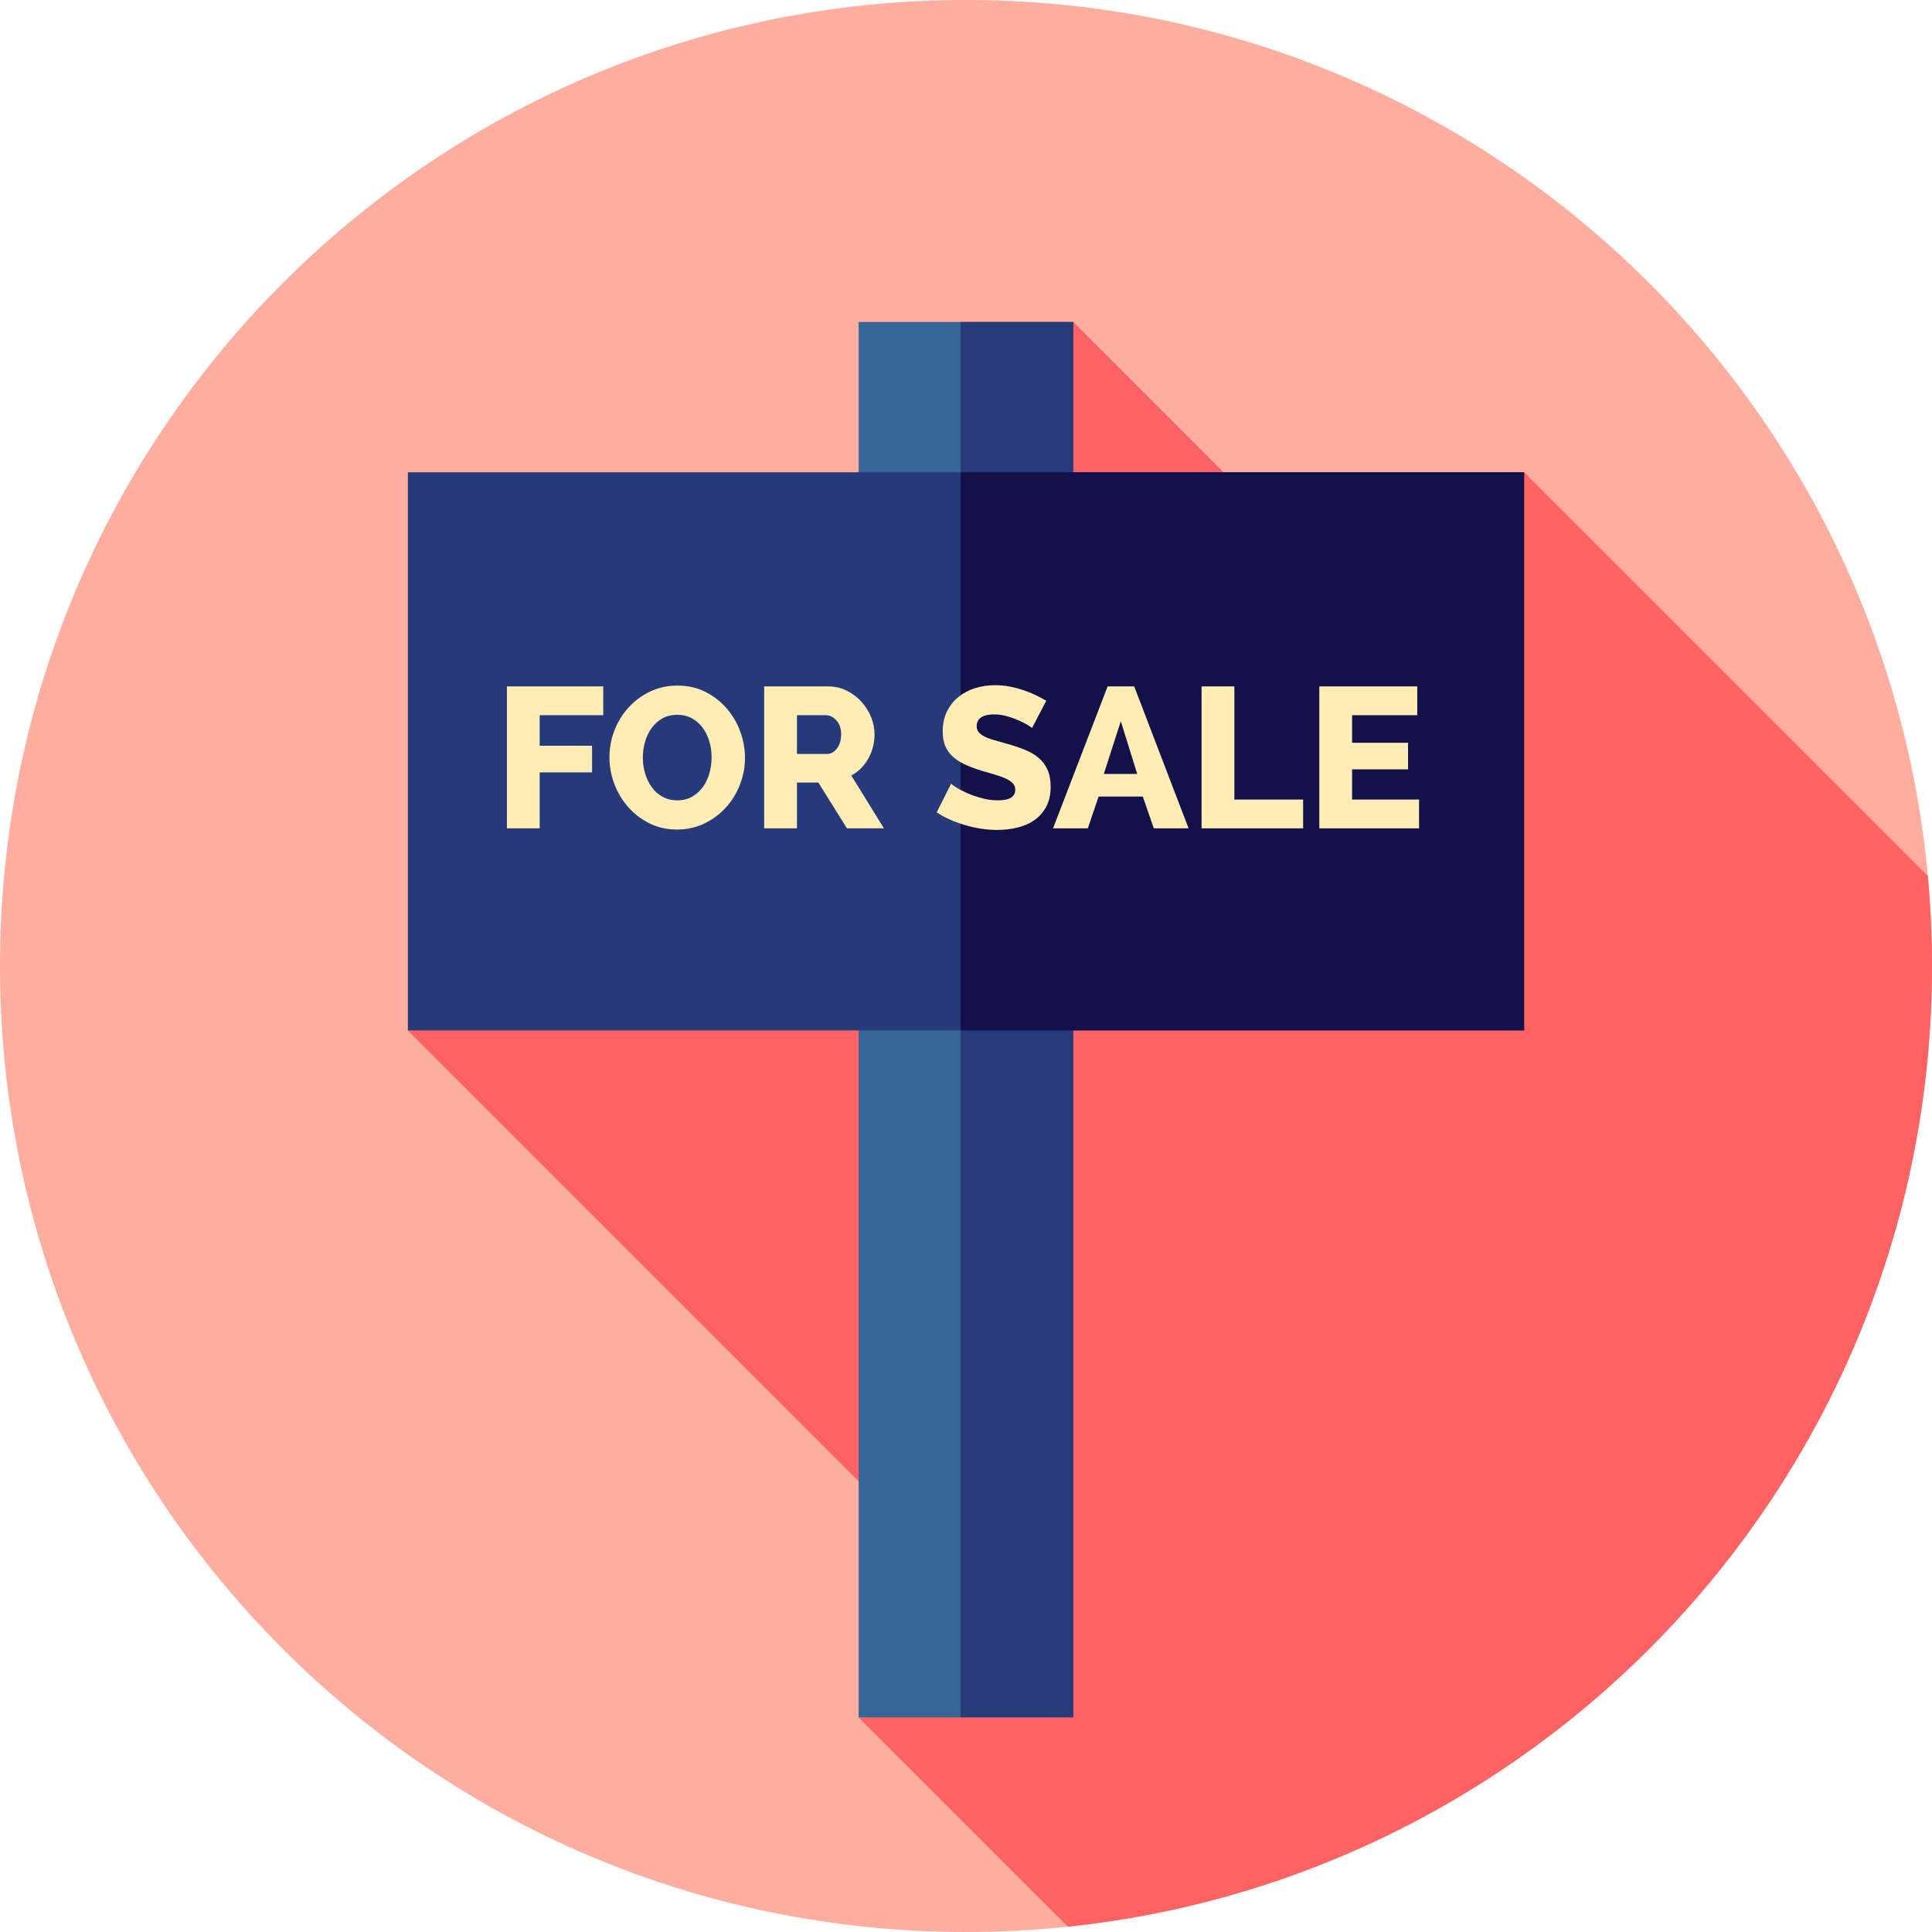
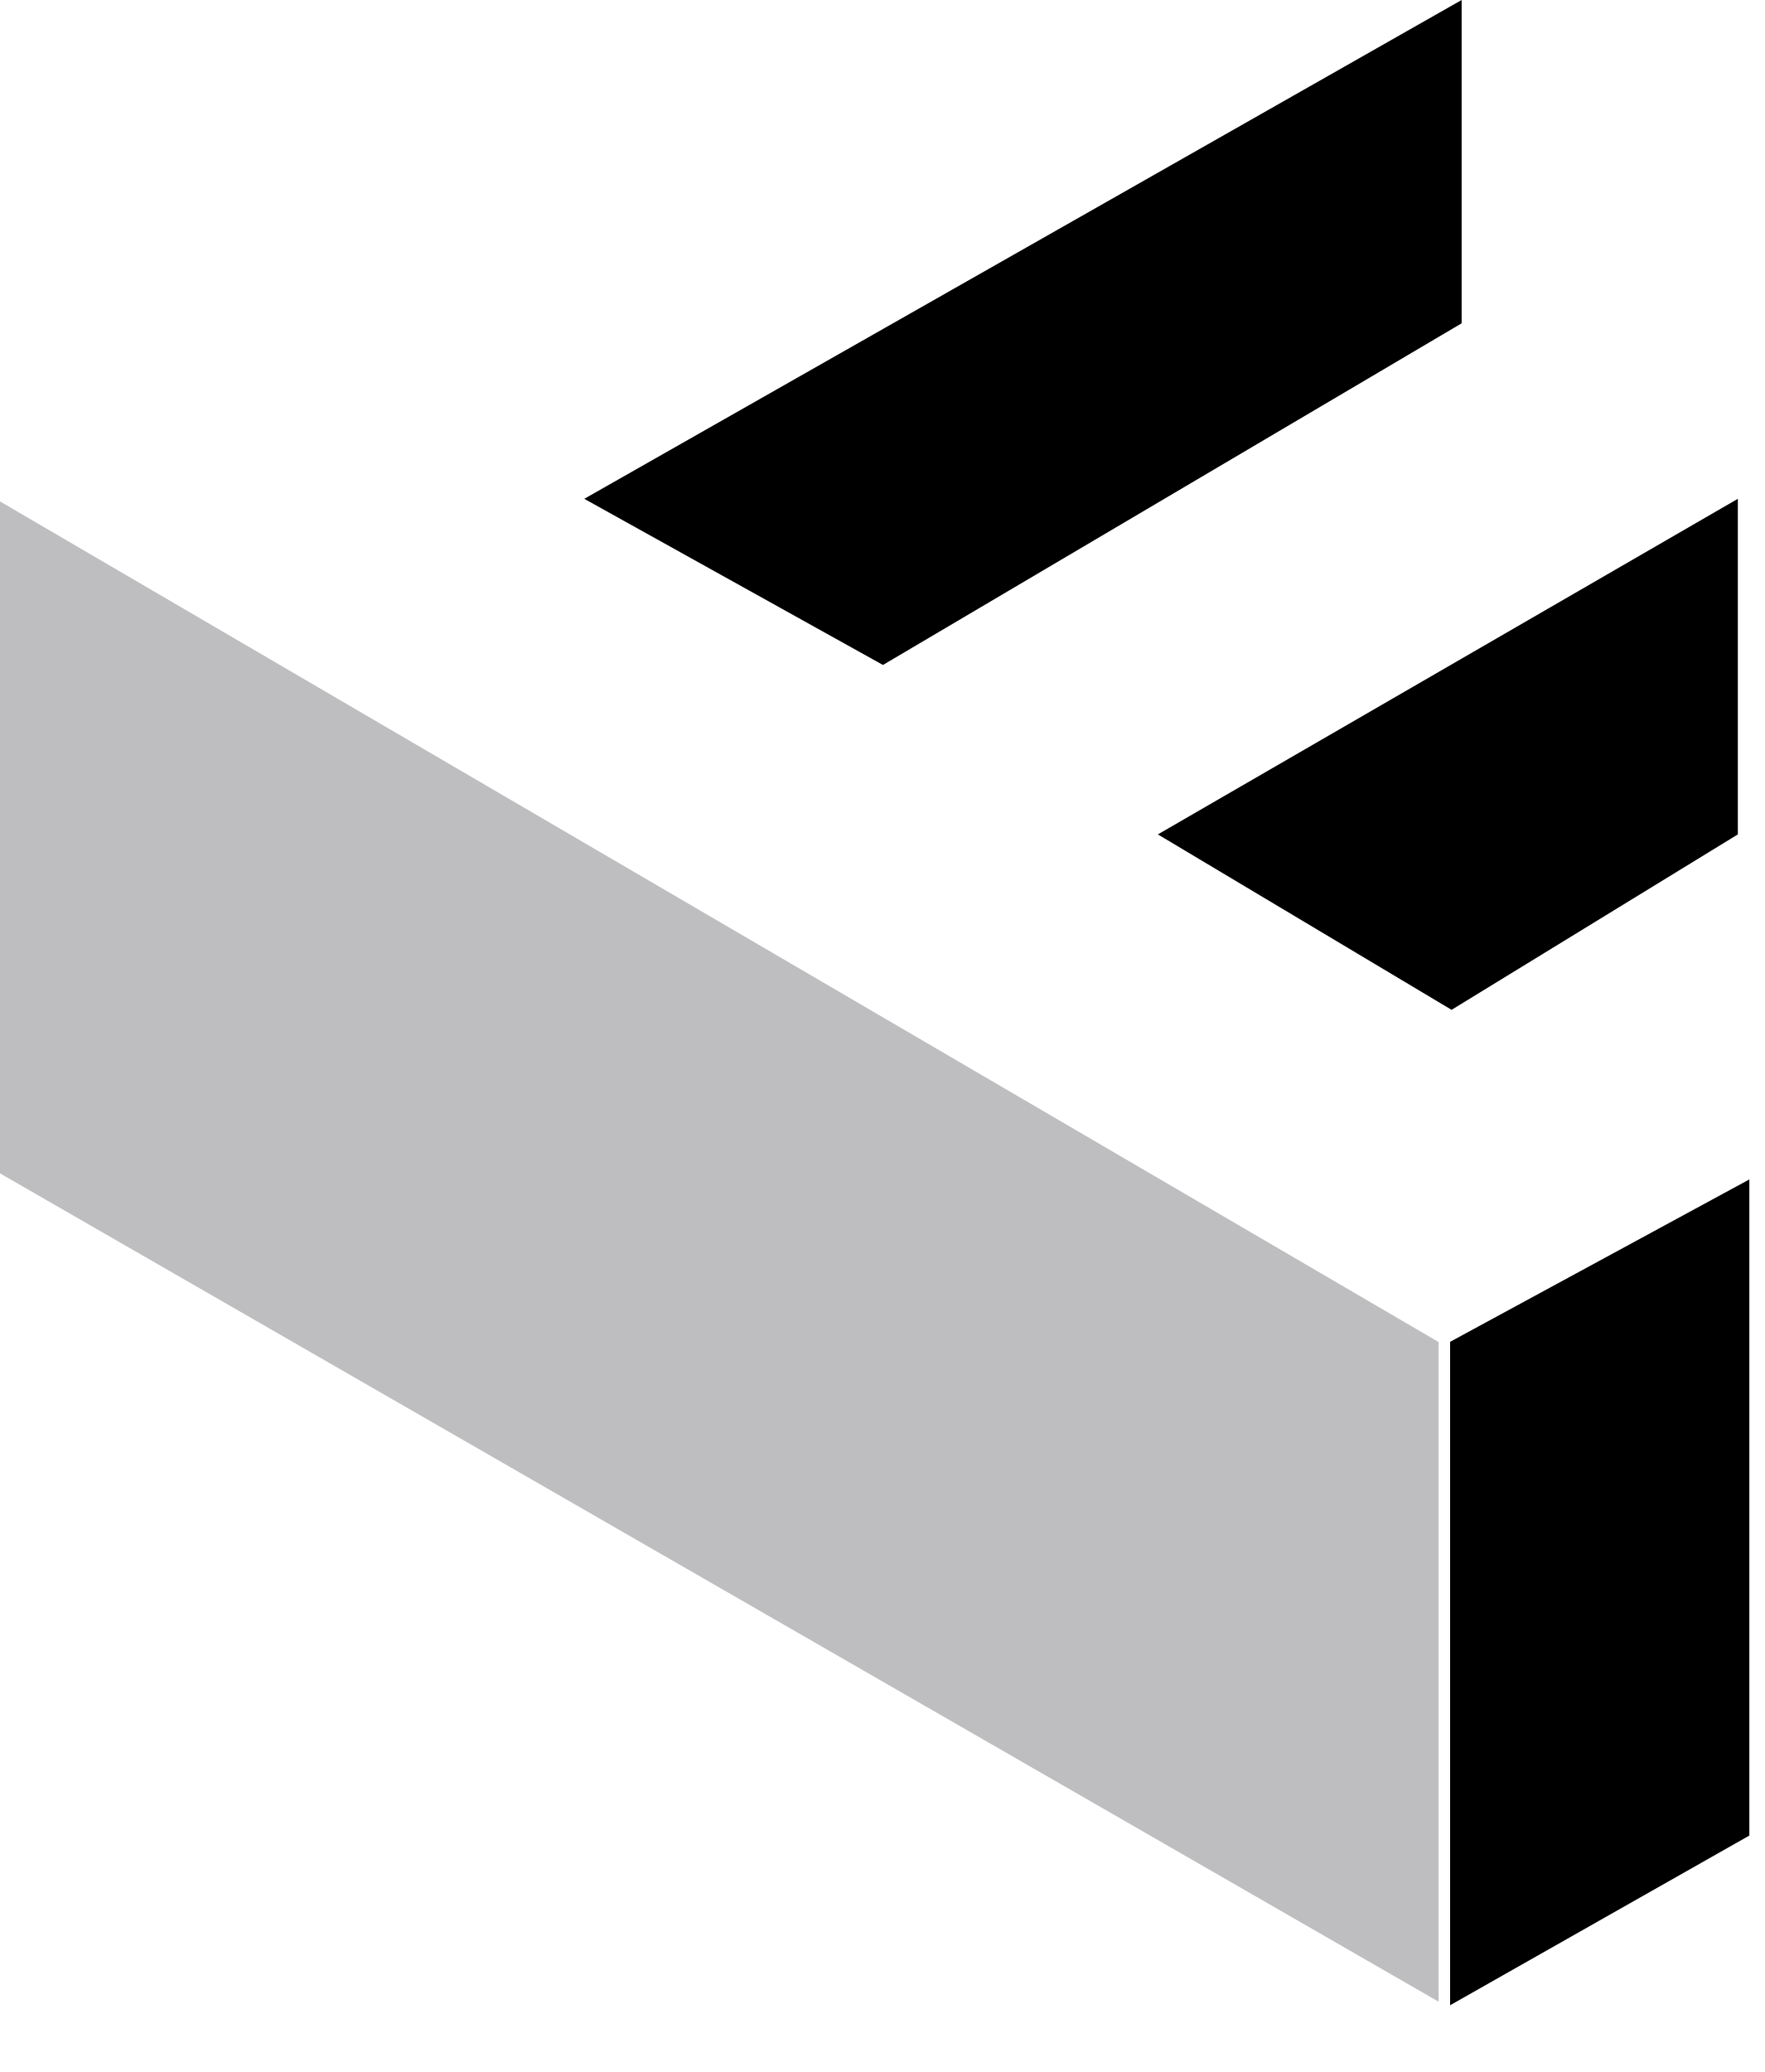
- <svg xmlns="http://www.w3.org/2000/svg" version="1.1" id="Layer_1" x="0px" y="0px" viewBox="0 0 512 512" style="enable-background:new 0 0 512 512;" xml:space="preserve">
-   <circle style="fill:#FFAD9E;" cx="256" cy="256" r="256" />
-   <g>
-     <path style="fill:#FF6262;" d="M271.141,237.899l-43.585,217.212l55.47,55.47C411.705,497.078,512,388.256,512,256   c0-8.052-0.39-16.012-1.117-23.873L403.911,125.156L271.141,237.899z" />
-     <polygon style="fill:#FF6262;" points="284.444,85.333 338.891,139.781 271.141,139.781  " />
-     <polygon style="fill:#FF6262;" points="108.089,273.067 278.759,443.737 240.773,224.97  " />
+ <svg xmlns="http://www.w3.org/2000/svg" width="23" height="27" viewBox="0 0 23 27">
+   <g fill="none" fill-rule="evenodd">
+     <g fill-rule="nonzero">
+       <g>
+         <path fill="#BEBEC0" d="M0 6.534L0 15.29 18.75 26.084 18.75 17.488z" transform="translate(-709 -106) translate(709 106)" />
+         <path fill="#000" d="M18.9 17.485L22.8 15.369 22.8 23.919 18.9 26.13zM7.615 6.5L19.05 0 19.05 4.213 11.508 8.665zM15.091 10.873L22.65 6.5 22.65 10.873 18.919 13.159z" transform="translate(-709 -106) translate(709 106)" />
+       </g>
+     </g>
  </g>
-   <rect x="227.556" y="85.333" style="fill:#366695;" width="56.889" height="369.778" />
-   <rect x="254.564" y="85.333" style="fill:#273B7A;" width="29.88" height="369.778" />
-   <rect x="108.089" y="125.156" style="fill:#263A7A;" width="295.822" height="147.911" />
-   <rect x="254.564" y="125.156" style="fill:#121149;" width="149.342" height="147.911" />
-   <g>
-     <path style="fill:#FFEDB5;" d="M134.332,219.517v-37.614h25.536v7.63h-16.846v8.104h13.881v7.047h-13.881v14.832   C143.022,219.517,134.332,219.517,134.332,219.517z" />
-     <path style="fill:#FFEDB5;" d="M179.415,219.834c-2.686,0-5.122-0.546-7.311-1.643c-2.191-1.095-4.07-2.534-5.642-4.317   c-1.57-1.784-2.789-3.824-3.655-6.12c-0.865-2.296-1.298-4.661-1.298-7.099c0-2.472,0.452-4.855,1.352-7.151   c0.9-2.296,2.153-4.318,3.762-6.068c1.607-1.748,3.513-3.143,5.722-4.186c2.205-1.041,4.617-1.562,7.23-1.562   c2.684,0,5.122,0.548,7.311,1.643s4.07,2.543,5.641,4.344c1.572,1.802,2.781,3.849,3.629,6.146   c0.846,2.294,1.271,4.627,1.271,6.992c0,2.474-0.45,4.856-1.35,7.152c-0.9,2.296-2.146,4.317-3.736,6.066   c-1.589,1.748-3.487,3.151-5.696,4.211C184.439,219.305,182.029,219.834,179.415,219.834z M170.355,200.763   c0,1.448,0.203,2.851,0.61,4.211c0.407,1.36,0.988,2.569,1.75,3.627c0.759,1.06,1.712,1.907,2.86,2.545   c1.148,0.638,2.463,0.953,3.948,0.953c1.517,0,2.841-0.334,3.974-1.007c1.129-0.671,2.074-1.545,2.834-2.622   c0.76-1.077,1.326-2.296,1.695-3.656c0.372-1.358,0.557-2.746,0.557-4.158c0-1.448-0.203-2.851-0.61-4.212   c-0.407-1.358-0.998-2.56-1.774-3.603c-0.777-1.041-1.731-1.87-2.862-2.489c-1.129-0.617-2.419-0.926-3.867-0.926   c-1.519,0-2.843,0.326-3.974,0.979c-1.131,0.653-2.076,1.51-2.836,2.569c-0.76,1.059-1.333,2.269-1.72,3.629   C170.551,197.965,170.355,199.351,170.355,200.763z" />
-     <path style="fill:#FFEDB5;" d="M202.514,219.517v-37.614h16.953c1.765,0,3.4,0.371,4.901,1.114c1.5,0.741,2.798,1.714,3.894,2.913   c1.095,1.2,1.951,2.56,2.569,4.079c0.617,1.519,0.927,3.055,0.927,4.61c0,1.165-0.141,2.286-0.424,3.363s-0.688,2.093-1.219,3.046   c-0.529,0.955-1.174,1.812-1.933,2.57c-0.76,0.759-1.617,1.402-2.57,1.932l8.637,13.986h-9.802l-7.577-12.131h-5.668v12.131   H202.514z M211.203,199.809h7.945c1.024,0,1.907-0.486,2.65-1.458c0.741-0.971,1.112-2.215,1.112-3.734   c0-1.553-0.422-2.789-1.271-3.708c-0.846-0.919-1.765-1.377-2.755-1.377h-7.682C211.203,189.531,211.203,199.809,211.203,199.809z" />
-     <path style="fill:#FFEDB5;" d="M273.503,192.922c-0.141-0.141-0.531-0.405-1.165-0.796c-0.636-0.388-1.431-0.795-2.384-1.217   c-0.955-0.424-1.996-0.795-3.125-1.114c-1.131-0.319-2.262-0.476-3.391-0.476c-1.483,0-2.622,0.264-3.417,0.795   c-0.795,0.529-1.191,1.307-1.191,2.331c0,0.636,0.178,1.167,0.531,1.589c0.352,0.424,0.855,0.805,1.51,1.14   c0.653,0.336,1.465,0.645,2.436,0.927c0.971,0.283,2.093,0.602,3.365,0.953c1.801,0.495,3.424,1.034,4.874,1.617   c1.448,0.583,2.684,1.307,3.708,2.172c1.024,0.865,1.81,1.915,2.357,3.153c0.546,1.236,0.822,2.719,0.822,4.449   c0,2.119-0.397,3.913-1.191,5.377c-0.795,1.467-1.846,2.65-3.153,3.551c-1.307,0.898-2.817,1.553-4.529,1.96   c-1.714,0.405-3.47,0.61-5.272,0.61c-1.379,0-2.782-0.107-4.211-0.319c-1.431-0.212-2.836-0.521-4.212-0.927   c-1.377-0.405-2.72-0.891-4.027-1.457s-2.508-1.219-3.603-1.962l3.815-7.577c0.178,0.179,0.653,0.514,1.431,1.007   c0.776,0.495,1.731,0.99,2.86,1.483c1.129,0.495,2.403,0.938,3.815,1.326c1.412,0.39,2.841,0.583,4.291,0.583   c3.072,0,4.61-0.934,4.61-2.808c0-0.705-0.231-1.288-0.688-1.748c-0.46-0.459-1.096-0.874-1.907-1.246   c-0.814-0.371-1.767-0.714-2.862-1.033c-1.095-0.319-2.296-0.671-3.601-1.06c-1.733-0.529-3.232-1.103-4.503-1.72   c-1.272-0.617-2.332-1.333-3.179-2.146c-0.848-0.812-1.476-1.748-1.883-2.808c-0.405-1.059-0.609-2.295-0.609-3.706   c0-1.977,0.371-3.727,1.112-5.246c0.743-1.519,1.75-2.798,3.02-3.841s2.746-1.829,4.424-2.358s3.451-0.795,5.323-0.795   c1.341,0,2.65,0.124,3.92,0.371c1.271,0.248,2.481,0.565,3.629,0.955c1.146,0.39,2.232,0.829,3.258,1.326   c1.024,0.495,1.943,0.988,2.755,1.483L273.503,192.922z" />
-     <path style="fill:#FFEDB5;" d="M279.066,219.517l14.464-37.614h7.046l14.41,37.614h-9.219l-2.912-8.425h-11.709l-2.86,8.425   H279.066z M297.026,191.121l-4.503,13.984h8.849L297.026,191.121z" />
-     <path style="fill:#FFEDB5;" d="M318.43,219.517v-37.614h8.689v29.986h18.223v7.63H318.43V219.517z" />
-     <path style="fill:#FFEDB5;" d="M376.067,211.887v7.63H349.63v-37.614h25.96v7.63h-17.272v7.309h14.832v7.047h-14.832v7.999   L376.067,211.887L376.067,211.887z" />
-   </g>
-   <g>
- </g>
-   <g>
- </g>
-   <g>
- </g>
-   <g>
- </g>
-   <g>
- </g>
-   <g>
- </g>
-   <g>
- </g>
-   <g>
- </g>
-   <g>
- </g>
-   <g>
- </g>
-   <g>
- </g>
-   <g>
- </g>
-   <g>
- </g>
-   <g>
- </g>
-   <g>
- </g>
</svg>
